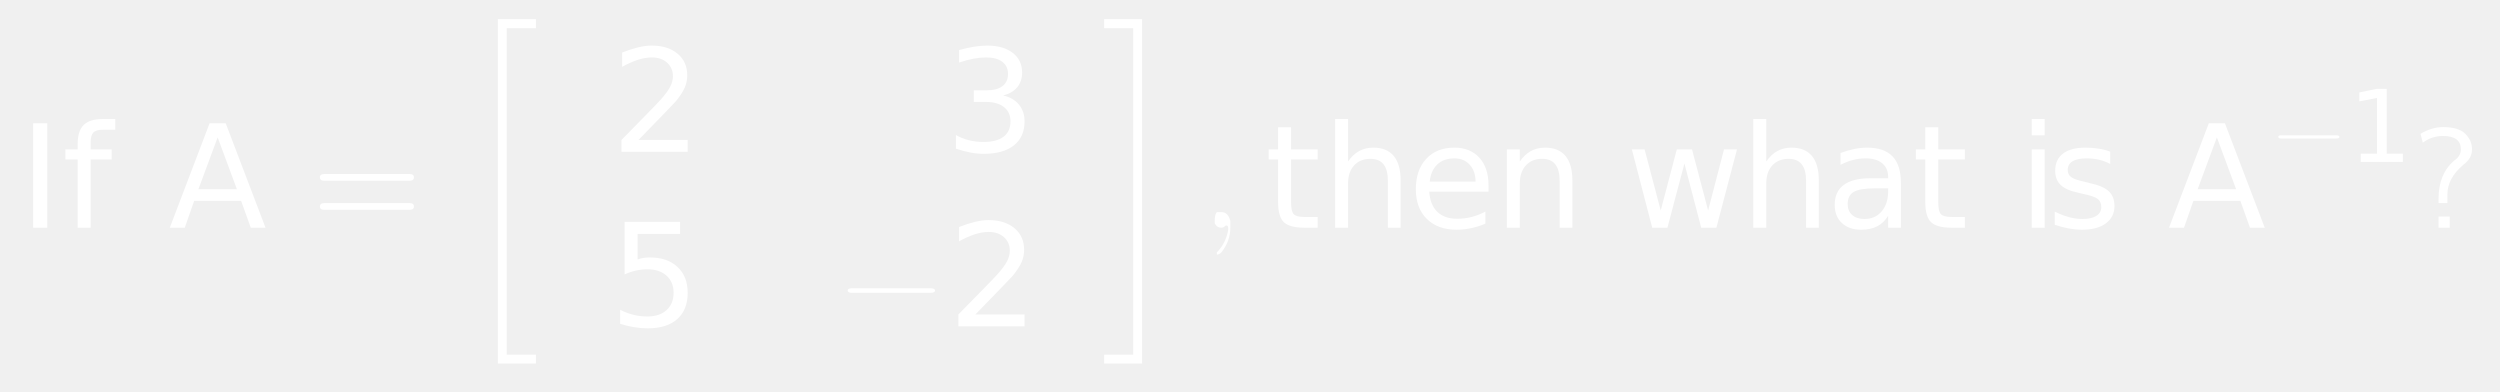
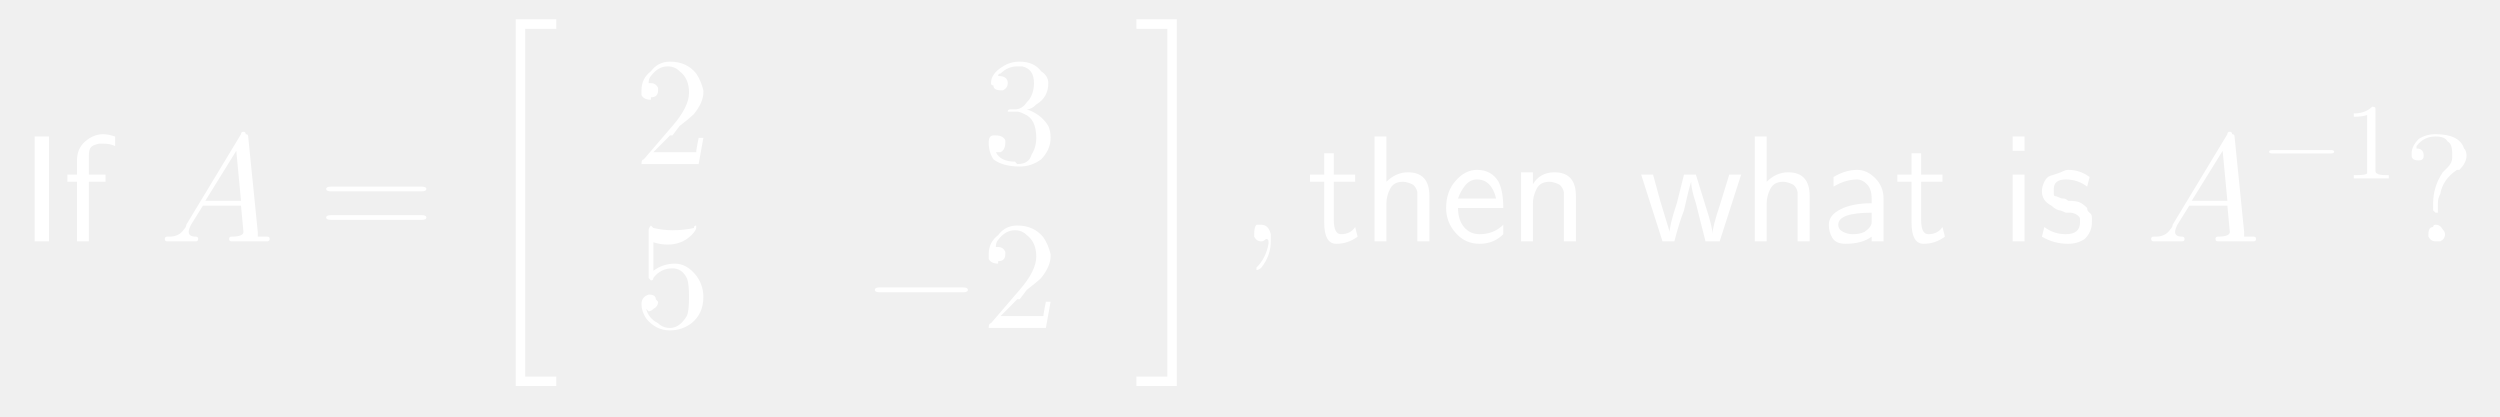
- <svg xmlns="http://www.w3.org/2000/svg" style="fill-opacity:1; color-rendering:auto; color-interpolation:auto; stroke:black; text-rendering:auto; stroke-linecap:square; stroke-miterlimit:10; stroke-opacity:1; shape-rendering:auto; fill:black; stroke-dasharray:none; font-weight:normal; stroke-width:1; font-family:'Dialog'; font-style:normal; stroke-linejoin:miter; font-size:12; stroke-dashoffset:0; image-rendering:auto;" width="262" height="41">
+ <svg xmlns="http://www.w3.org/2000/svg" style="fill-opacity:1; color-rendering:auto; color-interpolation:auto; stroke:black; text-rendering:auto; stroke-linecap:square; stroke-miterlimit:10; stroke-opacity:1; shape-rendering:auto; fill:black; stroke-dasharray:none; font-weight:normal; stroke-width:1; font-family:'Dialog'; font-style:normal; stroke-linejoin:miter; font-size:12; stroke-dashoffset:0; image-rendering:auto;" width="246" height="41">
  <defs id="genericDefs" />
  <g>
-     <g transform="scale(15,15) translate(0.1333,1.5909) scale(0.1,0.1)" style="fill:white; text-rendering:geometricPrecision; color-rendering:optimizeQuality; image-rendering:optimizeQuality; color-interpolation:linearRGB; stroke:white;">
-       <path style="stroke:none;" d="M0.984 -7.297 L1.969 -7.297 L1.969 0 L0.984 0 L0.984 -7.297 ZM6.719 -7.594 L6.719 -6.844 L5.859 -6.844 Q5.375 -6.844 5.188 -6.648 Q5 -6.453 5 -5.953 L5 -5.469 L6.469 -5.469 L6.469 -4.766 L5 -4.766 L5 0 L4.094 0 L4.094 -4.766 L3.234 -4.766 L3.234 -5.469 L4.094 -5.469 L4.094 -5.844 Q4.094 -6.766 4.516 -7.18 Q4.938 -7.594 5.859 -7.594 L6.719 -7.594 Z" />
-       <path d="M3.422 -6.312 L2.078 -2.688 L4.766 -2.688 L3.422 -6.312 ZM2.859 -7.297 L3.984 -7.297 L6.766 0 L5.734 0 L5.062 -1.875 L1.781 -1.875 L1.125 0 L0.078 0 L2.859 -7.297 Z" style="stroke:none;" transform="scale(10,10) translate(1.0452,0) scale(0.1,0.1)" />
-       <path d="M0.688 -0.328 L0.094 -0.328 Q0.062 -0.328 0.062 -0.352 Q0.062 -0.375 0.094 -0.375 L0.688 -0.375 Q0.719 -0.375 0.719 -0.352 Q0.719 -0.328 0.688 -0.328 ZM0.688 -0.125 L0.094 -0.125 Q0.062 -0.125 0.062 -0.148 Q0.062 -0.172 0.094 -0.172 L0.688 -0.172 Q0.719 -0.172 0.719 -0.148 Q0.719 -0.125 0.688 -0.125 Z" style="stroke:none;" transform="scale(10,10) translate(2.0396,0)" />
+     <g transform="scale(15,15) translate(0.1333,1.5833)" style="font-size:1; fill:white; text-rendering:geometricPrecision; color-rendering:optimizeQuality; image-rendering:optimizeQuality; font-family:'jlm_cmss10'; color-interpolation:linearRGB; stroke:white;">
+       <path style="stroke:none;" d="M0.188 -0.688 L0.188 0 L0.094 0 L0.094 -0.688 L0.188 -0.688 Z" />
    </g>
-     <g transform="matrix(15,0,0,15,0,0) translate(3.2284,0.1809)" style="font-size:1; fill:white; text-rendering:geometricPrecision; color-rendering:optimizeQuality; image-rendering:optimizeQuality; font-family:'jlm_cmex10'; color-interpolation:linearRGB; stroke:white;">
+     <g transform="matrix(15,0,0,15,0,0) translate(0.4111,1.5833)" style="font-size:1; fill:white; text-rendering:geometricPrecision; color-rendering:optimizeQuality; image-rendering:optimizeQuality; font-family:'jlm_cmss10'; color-interpolation:linearRGB; stroke:white;">
+       <path style="stroke:none;" d="M0.172 -0.391 L0.172 0 L0.094 0 L0.094 -0.391 L0.031 -0.391 L0.031 -0.438 L0.094 -0.438 L0.094 -0.531 Q0.094 -0.609 0.148 -0.656 Q0.203 -0.703 0.266 -0.703 Q0.297 -0.703 0.344 -0.688 L0.344 -0.625 Q0.312 -0.641 0.266 -0.641 Q0.25 -0.641 0.242 -0.641 Q0.234 -0.641 0.211 -0.633 Q0.188 -0.625 0.18 -0.609 Q0.172 -0.594 0.172 -0.562 L0.172 -0.438 L0.281 -0.438 L0.281 -0.391 L0.172 -0.391 Z" />
+     </g>
+     <g transform="matrix(15,0,0,15,0,0) translate(1.05,1.5833)" style="font-size:1; fill:white; text-rendering:geometricPrecision; color-rendering:optimizeQuality; image-rendering:optimizeQuality; font-family:'jlm_cmmi10'; color-interpolation:linearRGB; stroke:white;">
+       <path style="stroke:none;" d="M0.172 -0.109 L0.531 -0.703 Q0.531 -0.719 0.547 -0.719 Q0.562 -0.719 0.562 -0.703 Q0.578 -0.703 0.578 -0.688 L0.641 -0.062 Q0.641 -0.047 0.641 -0.031 L0.641 -0.031 L0.641 -0.031 L0.641 -0.031 L0.641 -0.031 L0.641 -0.031 Q0.656 -0.031 0.703 -0.031 Q0.719 -0.031 0.719 -0.016 Q0.719 0 0.703 0 L0.594 0 L0.594 0 L0.469 0 L0.469 0 Q0.453 0 0.453 -0.016 Q0.453 -0.031 0.469 -0.031 Q0.547 -0.031 0.547 -0.062 Q0.547 -0.062 0.531 -0.234 L0.281 -0.234 L0.203 -0.109 Q0.188 -0.078 0.188 -0.062 Q0.188 -0.031 0.234 -0.031 Q0.25 -0.031 0.25 -0.016 Q0.25 0 0.234 0 L0.141 0 L0.141 0 L0.047 0 L0.047 0 Q0.031 0 0.031 -0.016 Q0.031 -0.031 0.047 -0.031 L0.047 -0.031 L0.062 -0.031 Q0.125 -0.031 0.156 -0.078 Q0.172 -0.094 0.172 -0.109 ZM0.297 -0.266 L0.531 -0.266 L0.5 -0.594 L0.297 -0.266 Z" />
+     </g>
+     <g transform="matrix(15,0,0,15,0,0) translate(2.0778,1.5833)" style="font-size:1; fill:white; text-rendering:geometricPrecision; color-rendering:optimizeQuality; image-rendering:optimizeQuality; font-family:'jlm_cmr10'; color-interpolation:linearRGB; stroke:white;">
+       <path style="stroke:none;" d="M0.688 -0.328 L0.094 -0.328 Q0.062 -0.328 0.062 -0.344 Q0.062 -0.359 0.094 -0.359 L0.688 -0.359 Q0.719 -0.359 0.719 -0.344 Q0.719 -0.328 0.688 -0.328 ZM0.688 -0.141 L0.094 -0.141 Q0.062 -0.141 0.062 -0.156 Q0.062 -0.172 0.094 -0.172 L0.688 -0.172 Q0.719 -0.172 0.719 -0.156 Q0.719 -0.141 0.688 -0.141 Z" />
+     </g>
+     <g transform="matrix(15,0,0,15,0,0) translate(3.1333,0.1733)" style="font-size:1; fill:white; text-rendering:geometricPrecision; color-rendering:optimizeQuality; image-rendering:optimizeQuality; font-family:'jlm_cmex10'; color-interpolation:linearRGB; stroke:white;">
      <path style="stroke:none;" d="M0.516 -0.047 L0.516 0.016 L0.312 0.016 L0.312 2.297 L0.516 2.297 L0.516 2.359 L0.25 2.359 L0.25 -0.047 L0.516 -0.047 Z" />
    </g>
-     <g transform="matrix(15,0,0,15,0,0) translate(4.2687,1.0607) scale(0.1,0.1)" style="font-size:1; fill:white; text-rendering:geometricPrecision; color-rendering:optimizeQuality; image-rendering:optimizeQuality; font-family:'jlm_cmex10'; color-interpolation:linearRGB; stroke:white;">
-       <path style="stroke:none;" d="M1.922 -0.828 L5.359 -0.828 L5.359 0 L0.734 0 L0.734 -0.828 Q1.297 -1.406 2.266 -2.391 Q3.234 -3.375 3.484 -3.656 Q3.953 -4.188 4.141 -4.555 Q4.328 -4.922 4.328 -5.281 Q4.328 -5.859 3.922 -6.227 Q3.516 -6.594 2.859 -6.594 Q2.391 -6.594 1.883 -6.43 Q1.375 -6.266 0.781 -5.938 L0.781 -6.938 Q1.375 -7.172 1.891 -7.297 Q2.406 -7.422 2.844 -7.422 Q3.969 -7.422 4.648 -6.859 Q5.328 -6.297 5.328 -5.344 Q5.328 -4.891 5.156 -4.492 Q4.984 -4.094 4.547 -3.547 Q4.422 -3.406 3.766 -2.727 Q3.109 -2.047 1.922 -0.828 Z" />
-       <path d="M4.062 -3.938 Q4.766 -3.781 5.164 -3.305 Q5.562 -2.828 5.562 -2.125 Q5.562 -1.047 4.82 -0.453 Q4.078 0.141 2.703 0.141 Q2.25 0.141 1.766 0.047 Q1.281 -0.047 0.766 -0.219 L0.766 -1.172 Q1.172 -0.938 1.664 -0.812 Q2.156 -0.688 2.688 -0.688 Q3.609 -0.688 4.094 -1.055 Q4.578 -1.422 4.578 -2.125 Q4.578 -2.766 4.125 -3.125 Q3.672 -3.484 2.875 -3.484 L2.016 -3.484 L2.016 -4.297 L2.906 -4.297 Q3.641 -4.297 4.023 -4.594 Q4.406 -4.891 4.406 -5.438 Q4.406 -5.984 4.008 -6.289 Q3.609 -6.594 2.875 -6.594 Q2.469 -6.594 2 -6.508 Q1.531 -6.422 0.984 -6.234 L0.984 -7.109 Q1.547 -7.266 2.039 -7.344 Q2.531 -7.422 2.953 -7.422 Q4.078 -7.422 4.734 -6.914 Q5.391 -6.406 5.391 -5.531 Q5.391 -4.922 5.047 -4.508 Q4.703 -4.094 4.062 -3.938 Z" style="stroke:none;" transform="scale(10,10) translate(2.3334,0) scale(0.1,0.1)" />
-       <path d="M1.078 -7.297 L4.953 -7.297 L4.953 -6.453 L1.984 -6.453 L1.984 -4.672 Q2.203 -4.75 2.414 -4.781 Q2.625 -4.812 2.844 -4.812 Q4.062 -4.812 4.773 -4.148 Q5.484 -3.484 5.484 -2.344 Q5.484 -1.156 4.758 -0.508 Q4.031 0.141 2.688 0.141 Q2.234 0.141 1.758 0.062 Q1.281 -0.016 0.766 -0.172 L0.766 -1.156 Q1.219 -0.922 1.688 -0.805 Q2.156 -0.688 2.672 -0.688 Q3.516 -0.688 4.008 -1.133 Q4.5 -1.578 4.5 -2.344 Q4.5 -3.094 4.008 -3.539 Q3.516 -3.984 2.672 -3.984 Q2.281 -3.984 1.883 -3.898 Q1.484 -3.812 1.078 -3.625 L1.078 -7.297 Z" style="stroke:none;" transform="scale(10,10) translate(-0.0125,1.2192) scale(0.1,0.1)" />
-       <path d="M0.656 -0.234 L0.109 -0.234 Q0.078 -0.234 0.078 -0.25 Q0.078 -0.266 0.109 -0.266 L0.656 -0.266 Q0.688 -0.266 0.688 -0.25 Q0.688 -0.234 0.656 -0.234 Z" style="stroke:none;" transform="scale(10,10) translate(1.5759,1.2192)" />
+     <g transform="matrix(15,0,0,15,0,0) translate(4.1611,1.0764)" style="font-size:1; fill:white; text-rendering:geometricPrecision; color-rendering:optimizeQuality; image-rendering:optimizeQuality; font-family:'jlm_cmr10'; color-interpolation:linearRGB; stroke:white;">
+       <path style="stroke:none;" d="M0.453 -0.172 L0.453 -0.172 L0.422 0 L0.047 0 Q0.047 -0.031 0.062 -0.031 L0.062 -0.031 L0.25 -0.25 Q0.359 -0.375 0.359 -0.469 Q0.359 -0.562 0.297 -0.609 L0.297 -0.609 L0.297 -0.609 Q0.266 -0.641 0.219 -0.641 Q0.156 -0.641 0.109 -0.578 Q0.094 -0.562 0.094 -0.531 Q0.094 -0.531 0.109 -0.531 Q0.141 -0.531 0.156 -0.5 L0.156 -0.5 Q0.156 -0.484 0.156 -0.484 Q0.156 -0.438 0.109 -0.438 Q0.109 -0.422 0.109 -0.422 Q0.062 -0.422 0.047 -0.453 Q0.047 -0.469 0.047 -0.484 Q0.047 -0.562 0.109 -0.609 Q0.156 -0.672 0.234 -0.672 Q0.344 -0.672 0.406 -0.594 Q0.438 -0.547 0.453 -0.484 Q0.453 -0.484 0.453 -0.469 Q0.453 -0.406 0.391 -0.328 Q0.359 -0.297 0.297 -0.25 L0.25 -0.188 L0.234 -0.188 L0.125 -0.078 L0.312 -0.078 Q0.391 -0.078 0.406 -0.078 Q0.406 -0.094 0.422 -0.172 L0.453 -0.172 Z" />
    </g>
-     <g transform="matrix(15,0,0,15,0,0) translate(6.6224,2.2799) scale(0.1,0.1)" style="font-size:1; fill:white; text-rendering:geometricPrecision; color-rendering:optimizeQuality; image-rendering:optimizeQuality; font-family:'jlm_cmsy10'; color-interpolation:linearRGB; stroke:white;">
-       <path style="stroke:none;" d="M1.922 -0.828 L5.359 -0.828 L5.359 0 L0.734 0 L0.734 -0.828 Q1.297 -1.406 2.266 -2.391 Q3.234 -3.375 3.484 -3.656 Q3.953 -4.188 4.141 -4.555 Q4.328 -4.922 4.328 -5.281 Q4.328 -5.859 3.922 -6.227 Q3.516 -6.594 2.859 -6.594 Q2.391 -6.594 1.883 -6.43 Q1.375 -6.266 0.781 -5.938 L0.781 -6.938 Q1.375 -7.172 1.891 -7.297 Q2.406 -7.422 2.844 -7.422 Q3.969 -7.422 4.648 -6.859 Q5.328 -6.297 5.328 -5.344 Q5.328 -4.891 5.156 -4.492 Q4.984 -4.094 4.547 -3.547 Q4.422 -3.406 3.766 -2.727 Q3.109 -2.047 1.922 -0.828 Z" />
-       <path d="M0.016 2.359 L0.016 2.297 L0.219 2.297 L0.219 0.016 L0.016 0.016 L0.016 -0.047 L0.281 -0.047 L0.281 2.359 L0.016 2.359 Z" style="stroke:none;" transform="scale(10,10) translate(1.0759,-2.099)" />
+     <g transform="matrix(15,0,0,15,0,0) translate(6.4389,1.0764)" style="font-size:1; fill:white; text-rendering:geometricPrecision; color-rendering:optimizeQuality; image-rendering:optimizeQuality; font-family:'jlm_cmr10'; color-interpolation:linearRGB; stroke:white;">
+       <path style="stroke:none;" d="M0.297 -0.359 L0.297 -0.359 Q0.391 -0.328 0.438 -0.25 Q0.453 -0.219 0.453 -0.172 Q0.453 -0.094 0.391 -0.031 Q0.328 0.016 0.25 0.016 Q0.141 0.016 0.078 -0.031 Q0.047 -0.078 0.047 -0.141 Q0.047 -0.188 0.078 -0.188 Q0.094 -0.188 0.094 -0.188 Q0.141 -0.188 0.156 -0.156 Q0.156 -0.141 0.156 -0.141 Q0.156 -0.094 0.125 -0.078 Q0.109 -0.078 0.094 -0.078 Q0.125 -0.016 0.219 -0.016 Q0.234 0 0.234 0 Q0.312 0 0.328 -0.062 Q0.359 -0.109 0.359 -0.172 Q0.359 -0.297 0.281 -0.328 Q0.25 -0.344 0.234 -0.344 L0.188 -0.344 Q0.172 -0.344 0.172 -0.344 Q0.172 -0.359 0.188 -0.359 Q0.203 -0.359 0.219 -0.359 Q0.266 -0.359 0.297 -0.406 L0.297 -0.406 L0.297 -0.406 L0.297 -0.406 L0.297 -0.406 L0.312 -0.422 Q0.344 -0.469 0.344 -0.531 Q0.344 -0.625 0.266 -0.641 Q0.25 -0.641 0.234 -0.641 Q0.172 -0.641 0.125 -0.594 Q0.109 -0.594 0.109 -0.578 Q0.172 -0.578 0.172 -0.531 Q0.172 -0.5 0.141 -0.484 Q0.125 -0.484 0.125 -0.484 Q0.078 -0.484 0.078 -0.516 L0.078 -0.516 L0.078 -0.516 Q0.062 -0.516 0.062 -0.531 Q0.062 -0.594 0.141 -0.641 Q0.188 -0.672 0.25 -0.672 Q0.344 -0.672 0.391 -0.609 L0.391 -0.609 Q0.438 -0.578 0.438 -0.531 Q0.438 -0.438 0.359 -0.391 Q0.328 -0.359 0.297 -0.359 Z" />
    </g>
-     <g transform="matrix(15,0,0,15,0,0) translate(8.3928,1.5909)" style="font-size:1; fill:white; text-rendering:geometricPrecision; color-rendering:optimizeQuality; image-rendering:optimizeQuality; font-family:'jlm_cmmi10'; color-interpolation:linearRGB; stroke:white;">
+     <g transform="matrix(15,0,0,15,0,0) translate(4.1611,2.1514)" style="font-size:1; fill:white; text-rendering:geometricPrecision; color-rendering:optimizeQuality; image-rendering:optimizeQuality; font-family:'jlm_cmr10'; color-interpolation:linearRGB; stroke:white;">
+       <path style="stroke:none;" d="M0.453 -0.203 L0.453 -0.203 Q0.453 -0.094 0.375 -0.031 Q0.312 0.016 0.234 0.016 Q0.141 0.016 0.078 -0.062 Q0.047 -0.109 0.047 -0.156 Q0.047 -0.203 0.094 -0.219 Q0.094 -0.219 0.094 -0.219 Q0.141 -0.219 0.141 -0.188 Q0.156 -0.172 0.156 -0.172 Q0.156 -0.141 0.125 -0.125 Q0.109 -0.109 0.094 -0.109 Q0.094 -0.109 0.078 -0.125 Q0.094 -0.062 0.156 -0.031 Q0.188 0 0.234 0 Q0.297 0 0.344 -0.078 Q0.359 -0.109 0.359 -0.203 Q0.359 -0.297 0.344 -0.328 Q0.312 -0.391 0.25 -0.391 Q0.172 -0.391 0.125 -0.328 Q0.125 -0.312 0.109 -0.312 Q0.109 -0.312 0.094 -0.328 L0.094 -0.344 L0.094 -0.641 Q0.094 -0.656 0.109 -0.672 Q0.109 -0.672 0.125 -0.656 Q0.188 -0.641 0.25 -0.641 Q0.328 -0.641 0.391 -0.656 Q0.391 -0.672 0.406 -0.672 Q0.406 -0.672 0.406 -0.656 Q0.406 -0.641 0.375 -0.609 Q0.312 -0.547 0.219 -0.547 Q0.172 -0.547 0.125 -0.562 L0.125 -0.375 Q0.188 -0.422 0.266 -0.422 Q0.344 -0.422 0.406 -0.344 Q0.453 -0.281 0.453 -0.203 Z" />
+     </g>
+     <g transform="matrix(15,0,0,15,0,0) translate(5.6611,2.1514)" style="font-size:1; fill:white; text-rendering:geometricPrecision; color-rendering:optimizeQuality; image-rendering:optimizeQuality; font-family:'jlm_cmsy10'; color-interpolation:linearRGB; stroke:white;">
+       <path style="stroke:none;" d="M0.656 -0.234 L0.109 -0.234 Q0.078 -0.234 0.078 -0.25 Q0.078 -0.266 0.109 -0.266 L0.656 -0.266 Q0.688 -0.266 0.688 -0.25 Q0.688 -0.234 0.656 -0.234 Z" />
+     </g>
+     <g transform="matrix(15,0,0,15,0,0) translate(6.4389,2.1514)" style="font-size:1; fill:white; text-rendering:geometricPrecision; color-rendering:optimizeQuality; image-rendering:optimizeQuality; font-family:'jlm_cmr10'; color-interpolation:linearRGB; stroke:white;">
+       <path style="stroke:none;" d="M0.453 -0.172 L0.453 -0.172 L0.422 0 L0.047 0 Q0.047 -0.031 0.062 -0.031 L0.062 -0.031 L0.25 -0.25 Q0.359 -0.375 0.359 -0.469 Q0.359 -0.562 0.297 -0.609 L0.297 -0.609 L0.297 -0.609 Q0.266 -0.641 0.219 -0.641 Q0.156 -0.641 0.109 -0.578 Q0.094 -0.562 0.094 -0.531 Q0.094 -0.531 0.109 -0.531 Q0.141 -0.531 0.156 -0.5 L0.156 -0.5 Q0.156 -0.484 0.156 -0.484 Q0.156 -0.438 0.109 -0.438 Q0.109 -0.422 0.109 -0.422 Q0.062 -0.422 0.047 -0.453 Q0.047 -0.469 0.047 -0.484 Q0.047 -0.562 0.109 -0.609 Q0.156 -0.672 0.234 -0.672 Q0.344 -0.672 0.406 -0.594 Q0.438 -0.547 0.453 -0.484 Q0.453 -0.484 0.453 -0.469 Q0.453 -0.406 0.391 -0.328 Q0.359 -0.297 0.297 -0.25 L0.25 -0.188 L0.234 -0.188 L0.125 -0.078 L0.312 -0.078 Q0.391 -0.078 0.406 -0.078 Q0.406 -0.094 0.422 -0.172 L0.453 -0.172 Z" />
+     </g>
+     <g transform="matrix(15,0,0,15,0,0) translate(7.4389,0.1733)" style="font-size:1; fill:white; text-rendering:geometricPrecision; color-rendering:optimizeQuality; image-rendering:optimizeQuality; font-family:'jlm_cmex10'; color-interpolation:linearRGB; stroke:white;">
+       <path style="stroke:none;" d="M0.016 2.359 L0.016 2.297 L0.219 2.297 L0.219 0.016 L0.016 0.016 L0.016 -0.047 L0.281 -0.047 L0.281 2.359 L0.016 2.359 Z" />
+     </g>
+     <g transform="matrix(15,0,0,15,0,0) translate(8.1334,1.5833)" style="font-size:1; fill:white; text-rendering:geometricPrecision; color-rendering:optimizeQuality; image-rendering:optimizeQuality; font-family:'jlm_cmmi10'; color-interpolation:linearRGB; stroke:white;">
      <path style="stroke:none;" d="M0.203 0 L0.203 0 Q0.203 0.094 0.141 0.172 Q0.125 0.188 0.109 0.188 Q0.109 0.188 0.109 0.188 Q0.109 0.172 0.109 0.172 Q0.172 0.109 0.188 0.016 Q0.188 0.016 0.188 0 Q0.188 -0.016 0.172 -0.016 Q0.172 -0.016 0.172 -0.016 Q0.156 0 0.141 0 Q0.109 0 0.094 -0.031 Q0.094 -0.047 0.094 -0.047 Q0.094 -0.094 0.109 -0.109 Q0.125 -0.109 0.141 -0.109 Q0.188 -0.109 0.203 -0.047 Q0.203 -0.031 0.203 0 Z" />
    </g>
-     <g transform="matrix(15,0,0,15,0,0) translate(8.8373,1.5909) scale(0.1,0.1)" style="font-size:1; fill:white; text-rendering:geometricPrecision; color-rendering:optimizeQuality; image-rendering:optimizeQuality; font-family:'jlm_cmmi10'; color-interpolation:linearRGB; stroke:white;">
-       <path style="stroke:none;" d="M1.828 -7.016 L1.828 -5.469 L3.688 -5.469 L3.688 -4.766 L1.828 -4.766 L1.828 -1.797 Q1.828 -1.141 2.016 -0.945 Q2.203 -0.75 2.766 -0.75 L3.688 -0.75 L3.688 0 L2.766 0 Q1.719 0 1.32 -0.391 Q0.922 -0.781 0.922 -1.797 L0.922 -4.766 L0.266 -4.766 L0.266 -5.469 L0.922 -5.469 L0.922 -7.016 L1.828 -7.016 ZM9.484 -3.297 L9.484 0 L8.594 0 L8.594 -3.266 Q8.594 -4.047 8.289 -4.43 Q7.984 -4.812 7.375 -4.812 Q6.656 -4.812 6.234 -4.352 Q5.812 -3.891 5.812 -3.094 L5.812 0 L4.906 0 L4.906 -7.594 L5.812 -7.594 L5.812 -4.625 Q6.141 -5.109 6.578 -5.352 Q7.016 -5.594 7.578 -5.594 Q8.516 -5.594 9 -5.016 Q9.484 -4.438 9.484 -3.297 ZM15.625 -2.953 L15.625 -2.516 L11.484 -2.516 Q11.547 -1.594 12.047 -1.109 Q12.547 -0.625 13.438 -0.625 Q13.953 -0.625 14.445 -0.75 Q14.938 -0.875 15.406 -1.125 L15.406 -0.281 Q14.922 -0.078 14.414 0.031 Q13.906 0.141 13.391 0.141 Q12.078 0.141 11.312 -0.617 Q10.547 -1.375 10.547 -2.688 Q10.547 -4.031 11.273 -4.812 Q12 -5.594 13.234 -5.594 Q14.344 -5.594 14.984 -4.891 Q15.625 -4.188 15.625 -2.953 ZM14.719 -3.219 Q14.719 -3.953 14.312 -4.398 Q13.906 -4.844 13.25 -4.844 Q12.484 -4.844 12.039 -4.414 Q11.594 -3.984 11.516 -3.219 L14.719 -3.219 ZM21.484 -3.297 L21.484 0 L20.594 0 L20.594 -3.266 Q20.594 -4.047 20.289 -4.43 Q19.984 -4.812 19.375 -4.812 Q18.656 -4.812 18.234 -4.352 Q17.812 -3.891 17.812 -3.094 L17.812 0 L16.906 0 L16.906 -5.469 L17.812 -5.469 L17.812 -4.625 Q18.141 -5.109 18.578 -5.352 Q19.016 -5.594 19.578 -5.594 Q20.516 -5.594 21 -5.016 Q21.484 -4.438 21.484 -3.297 Z" />
-       <path d="M0.422 -5.469 L1.312 -5.469 L2.438 -1.203 L3.562 -5.469 L4.625 -5.469 L5.75 -1.203 L6.859 -5.469 L7.766 -5.469 L6.328 0 L5.266 0 L4.094 -4.484 L2.906 0 L1.844 0 L0.422 -5.469 ZM13.484 -3.297 L13.484 0 L12.594 0 L12.594 -3.266 Q12.594 -4.047 12.289 -4.43 Q11.984 -4.812 11.375 -4.812 Q10.656 -4.812 10.234 -4.352 Q9.812 -3.891 9.812 -3.094 L9.812 0 L8.906 0 L8.906 -7.594 L9.812 -7.594 L9.812 -4.625 Q10.141 -5.109 10.578 -5.352 Q11.016 -5.594 11.578 -5.594 Q12.516 -5.594 13 -5.016 Q13.484 -4.438 13.484 -3.297 ZM17.422 -2.75 Q16.344 -2.75 15.922 -2.5 Q15.5 -2.25 15.5 -1.656 Q15.5 -1.172 15.812 -0.891 Q16.125 -0.609 16.672 -0.609 Q17.422 -0.609 17.875 -1.141 Q18.328 -1.672 18.328 -2.547 L18.328 -2.75 L17.422 -2.75 ZM19.219 -3.125 L19.219 0 L18.328 0 L18.328 -0.828 Q18.016 -0.328 17.555 -0.094 Q17.094 0.141 16.438 0.141 Q15.594 0.141 15.094 -0.328 Q14.594 -0.797 14.594 -1.594 Q14.594 -2.516 15.219 -2.984 Q15.844 -3.453 17.062 -3.453 L18.328 -3.453 L18.328 -3.547 Q18.328 -4.156 17.914 -4.5 Q17.5 -4.844 16.766 -4.844 Q16.297 -4.844 15.852 -4.727 Q15.406 -4.609 15 -4.391 L15 -5.219 Q15.5 -5.406 15.961 -5.5 Q16.422 -5.594 16.859 -5.594 Q18.047 -5.594 18.633 -4.984 Q19.219 -4.375 19.219 -3.125 ZM21.828 -7.016 L21.828 -5.469 L23.688 -5.469 L23.688 -4.766 L21.828 -4.766 L21.828 -1.797 Q21.828 -1.141 22.016 -0.945 Q22.203 -0.75 22.766 -0.75 L23.688 -0.75 L23.688 0 L22.766 0 Q21.719 0 21.32 -0.391 Q20.922 -0.781 20.922 -1.797 L20.922 -4.766 L20.266 -4.766 L20.266 -5.469 L20.922 -5.469 L20.922 -7.016 L21.828 -7.016 Z" style="stroke:none;" transform="scale(10,10) translate(2.5218,0) scale(0.1,0.1)" />
-       <path d="M0.938 -5.469 L1.844 -5.469 L1.844 0 L0.938 0 L0.938 -5.469 ZM0.938 -7.594 L1.844 -7.594 L1.844 -6.453 L0.938 -6.453 L0.938 -7.594 ZM6.422 -5.312 L6.422 -4.453 Q6.047 -4.656 5.641 -4.75 Q5.234 -4.844 4.781 -4.844 Q4.125 -4.844 3.789 -4.641 Q3.453 -4.438 3.453 -4.031 Q3.453 -3.719 3.688 -3.539 Q3.922 -3.359 4.656 -3.203 L4.953 -3.125 Q5.922 -2.922 6.32 -2.547 Q6.719 -2.172 6.719 -1.516 Q6.719 -0.75 6.117 -0.305 Q5.516 0.141 4.469 0.141 Q4.016 0.141 3.539 0.055 Q3.062 -0.031 2.547 -0.203 L2.547 -1.125 Q3.047 -0.875 3.523 -0.742 Q4 -0.609 4.484 -0.609 Q5.109 -0.609 5.453 -0.828 Q5.797 -1.047 5.797 -1.438 Q5.797 -1.812 5.555 -2.008 Q5.312 -2.203 4.469 -2.375 L4.156 -2.453 Q3.328 -2.625 2.953 -2.992 Q2.578 -3.359 2.578 -3.984 Q2.578 -4.766 3.125 -5.18 Q3.672 -5.594 4.688 -5.594 Q5.172 -5.594 5.617 -5.523 Q6.062 -5.453 6.422 -5.312 Z" style="stroke:none;" transform="scale(10,10) translate(5.2639,0) scale(0.1,0.1)" />
-       <path d="M3.422 -6.312 L2.078 -2.688 L4.766 -2.688 L3.422 -6.312 ZM2.859 -7.297 L3.984 -7.297 L6.766 0 L5.734 0 L5.062 -1.875 L1.781 -1.875 L1.125 0 L0.078 0 L2.859 -7.297 Z" style="stroke:none;" transform="scale(10,10) translate(6.3091,0) scale(0.1,0.1)" />
-       <path d="M0.656 -0.234 L0.109 -0.234 Q0.078 -0.234 0.078 -0.25 Q0.078 -0.266 0.109 -0.266 L0.656 -0.266 Q0.688 -0.266 0.688 -0.25 Q0.688 -0.234 0.656 -0.234 Z" style="stroke:none;" transform="scale(10,10) translate(7.0256,-0.4594) scale(0.7,0.7)" />
+     <g transform="matrix(15,0,0,15,0,0) translate(8.5778,1.5833)" style="font-size:1; fill:white; text-rendering:geometricPrecision; color-rendering:optimizeQuality; image-rendering:optimizeQuality; font-family:'jlm_cmss10'; color-interpolation:linearRGB; stroke:white;">
+       <path style="stroke:none;" d="M0.172 -0.391 L0.172 -0.141 Q0.172 -0.047 0.219 -0.047 Q0.281 -0.047 0.312 -0.094 L0.328 -0.031 Q0.266 0.016 0.188 0.016 Q0.109 0.016 0.109 -0.125 L0.109 -0.391 L0.016 -0.391 L0.016 -0.438 L0.109 -0.438 L0.109 -0.578 L0.172 -0.578 L0.172 -0.438 L0.312 -0.438 L0.312 -0.391 L0.172 -0.391 Z" />
    </g>
-     <g transform="matrix(15,0,0,15,0,0) translate(16.4073,1.1315) scale(0.07,0.07)" style="font-size:1; fill:white; text-rendering:geometricPrecision; color-rendering:optimizeQuality; image-rendering:optimizeQuality; font-family:'jlm_cmsy10'; color-interpolation:linearRGB; stroke:white;">
-       <path style="stroke:none;" d="M1.234 -0.828 L2.859 -0.828 L2.859 -6.391 L1.094 -6.047 L1.094 -6.938 L2.844 -7.297 L3.828 -7.297 L3.828 -0.828 L5.438 -0.828 L5.438 0 L1.234 0 L1.234 -0.828 Z" />
-       <path d="M0.25 -0.234 L0.25 -0.172 L0.188 -0.172 L0.188 -0.203 Q0.188 -0.375 0.297 -0.469 Q0.344 -0.5 0.344 -0.547 Q0.344 -0.641 0.219 -0.641 Q0.141 -0.641 0.078 -0.594 L0.062 -0.656 Q0.141 -0.703 0.219 -0.703 Q0.328 -0.703 0.375 -0.656 Q0.422 -0.609 0.422 -0.547 Q0.422 -0.484 0.359 -0.438 Q0.25 -0.344 0.25 -0.234 ZM0.188 0 L0.188 -0.078 L0.266 -0.078 L0.266 0 L0.188 0 Z" style="stroke:none;" transform="scale(14.2857,14.2857) translate(0.442,0.4594)" />
+     <g transform="matrix(15,0,0,15,0,0) translate(8.9389,1.5833)" style="font-size:1; fill:white; text-rendering:geometricPrecision; color-rendering:optimizeQuality; image-rendering:optimizeQuality; font-family:'jlm_cmss10'; color-interpolation:linearRGB; stroke:white;">
+       <path style="stroke:none;" d="M0.438 -0.297 L0.438 0 L0.359 0 L0.359 -0.297 Q0.359 -0.312 0.359 -0.32 Q0.359 -0.328 0.352 -0.344 Q0.344 -0.359 0.336 -0.367 Q0.328 -0.375 0.305 -0.383 Q0.281 -0.391 0.266 -0.391 Q0.203 -0.391 0.18 -0.344 Q0.156 -0.297 0.156 -0.25 L0.156 0 L0.078 0 L0.078 -0.688 L0.156 -0.688 L0.156 -0.391 Q0.219 -0.453 0.297 -0.453 Q0.438 -0.453 0.438 -0.297 Z" />
+     </g>
+     <g transform="matrix(15,0,0,15,0,0) translate(9.4556,1.5833)" style="font-size:1; fill:white; text-rendering:geometricPrecision; color-rendering:optimizeQuality; image-rendering:optimizeQuality; font-family:'jlm_cmss10'; color-interpolation:linearRGB; stroke:white;">
+       <path style="stroke:none;" d="M0.406 -0.219 L0.109 -0.219 Q0.109 -0.141 0.148 -0.094 Q0.188 -0.047 0.25 -0.047 Q0.344 -0.047 0.406 -0.109 L0.406 -0.047 Q0.344 0.016 0.25 0.016 Q0.156 0.016 0.094 -0.055 Q0.031 -0.125 0.031 -0.219 Q0.031 -0.328 0.094 -0.398 Q0.156 -0.469 0.234 -0.469 Q0.328 -0.469 0.375 -0.391 Q0.406 -0.328 0.406 -0.219 ZM0.109 -0.281 L0.359 -0.281 Q0.344 -0.344 0.312 -0.375 Q0.281 -0.406 0.234 -0.406 Q0.188 -0.406 0.156 -0.367 Q0.125 -0.328 0.109 -0.281 Z" />
+     </g>
+     <g transform="matrix(15,0,0,15,0,0) translate(9.9,1.5833)" style="font-size:1; fill:white; text-rendering:geometricPrecision; color-rendering:optimizeQuality; image-rendering:optimizeQuality; font-family:'jlm_cmss10'; color-interpolation:linearRGB; stroke:white;">
+       <path style="stroke:none;" d="M0.438 -0.297 L0.438 0 L0.359 0 L0.359 -0.297 Q0.359 -0.312 0.359 -0.32 Q0.359 -0.328 0.352 -0.344 Q0.344 -0.359 0.336 -0.367 Q0.328 -0.375 0.305 -0.383 Q0.281 -0.391 0.266 -0.391 Q0.203 -0.391 0.18 -0.344 Q0.156 -0.297 0.156 -0.25 L0.156 0 L0.078 0 L0.078 -0.453 L0.156 -0.453 L0.156 -0.375 Q0.203 -0.453 0.297 -0.453 Q0.438 -0.453 0.438 -0.297 Z" />
+     </g>
+     <g transform="matrix(15,0,0,15,0,0) translate(10.75,1.5833)" style="font-size:1; fill:white; text-rendering:geometricPrecision; color-rendering:optimizeQuality; image-rendering:optimizeQuality; font-family:'jlm_cmss10'; color-interpolation:linearRGB; stroke:white;">
+       <path style="stroke:none;" d="M0.672 -0.438 L0.531 0 L0.438 0 L0.375 -0.25 Q0.344 -0.344 0.344 -0.391 L0.344 -0.391 Q0.328 -0.344 0.297 -0.203 Q0.266 -0.125 0.234 0 L0.156 0 L0.016 -0.438 L0.094 -0.438 L0.141 -0.266 Q0.188 -0.109 0.203 -0.062 L0.203 -0.062 Q0.203 -0.109 0.25 -0.25 L0.297 -0.438 L0.375 -0.438 L0.438 -0.234 Q0.484 -0.094 0.484 -0.047 L0.484 -0.047 Q0.484 -0.094 0.531 -0.234 L0.594 -0.438 L0.672 -0.438 Z" />
+     </g>
+     <g transform="matrix(15,0,0,15,0,0) translate(11.4334,1.5833)" style="font-size:1; fill:white; text-rendering:geometricPrecision; color-rendering:optimizeQuality; image-rendering:optimizeQuality; font-family:'jlm_cmss10'; color-interpolation:linearRGB; stroke:white;">
+       <path style="stroke:none;" d="M0.438 -0.297 L0.438 0 L0.359 0 L0.359 -0.297 Q0.359 -0.312 0.359 -0.32 Q0.359 -0.328 0.352 -0.344 Q0.344 -0.359 0.336 -0.367 Q0.328 -0.375 0.305 -0.383 Q0.281 -0.391 0.266 -0.391 Q0.203 -0.391 0.18 -0.344 Q0.156 -0.297 0.156 -0.25 L0.156 0 L0.078 0 L0.078 -0.688 L0.156 -0.688 L0.156 -0.391 Q0.219 -0.453 0.297 -0.453 Q0.438 -0.453 0.438 -0.297 Z" />
+     </g>
+     <g transform="matrix(15,0,0,15,0,0) translate(11.95,1.5833)" style="font-size:1; fill:white; text-rendering:geometricPrecision; color-rendering:optimizeQuality; image-rendering:optimizeQuality; font-family:'jlm_cmss10'; color-interpolation:linearRGB; stroke:white;">
+       <path style="stroke:none;" d="M0.406 -0.281 L0.406 0 L0.328 0 L0.328 -0.031 Q0.266 0.016 0.156 0.016 Q0.094 0.016 0.07 -0.023 Q0.047 -0.062 0.047 -0.109 Q0.047 -0.172 0.125 -0.211 Q0.203 -0.25 0.328 -0.25 L0.328 -0.281 Q0.328 -0.344 0.297 -0.375 Q0.266 -0.406 0.234 -0.406 Q0.156 -0.406 0.078 -0.359 L0.078 -0.422 Q0.156 -0.469 0.234 -0.469 Q0.297 -0.469 0.352 -0.414 Q0.406 -0.359 0.406 -0.281 ZM0.328 -0.125 L0.328 -0.188 Q0.109 -0.188 0.109 -0.109 Q0.109 -0.078 0.141 -0.062 Q0.172 -0.047 0.203 -0.047 Q0.25 -0.047 0.281 -0.062 Q0.328 -0.094 0.328 -0.125 Z" />
+     </g>
+     <g transform="matrix(15,0,0,15,0,0) translate(12.4306,1.5833)" style="font-size:1; fill:white; text-rendering:geometricPrecision; color-rendering:optimizeQuality; image-rendering:optimizeQuality; font-family:'jlm_cmss10'; color-interpolation:linearRGB; stroke:white;">
+       <path style="stroke:none;" d="M0.172 -0.391 L0.172 -0.141 Q0.172 -0.047 0.219 -0.047 Q0.281 -0.047 0.312 -0.094 L0.328 -0.031 Q0.266 0.016 0.188 0.016 Q0.109 0.016 0.109 -0.125 L0.109 -0.391 L0.016 -0.391 L0.016 -0.438 L0.109 -0.438 L0.109 -0.578 L0.172 -0.578 L0.172 -0.438 L0.312 -0.438 L0.312 -0.391 L0.172 -0.391 Z" />
+     </g>
+     <g transform="matrix(15,0,0,15,0,0) translate(13.125,1.5833)" style="font-size:1; fill:white; text-rendering:geometricPrecision; color-rendering:optimizeQuality; image-rendering:optimizeQuality; font-family:'jlm_cmss10'; color-interpolation:linearRGB; stroke:white;">
+       <path style="stroke:none;" d="M0.156 -0.688 L0.156 -0.594 L0.078 -0.594 L0.078 -0.688 L0.156 -0.688 ZM0.156 -0.438 L0.156 0 L0.078 0 L0.078 -0.438 L0.156 -0.438 Z" />
+     </g>
+     <g transform="matrix(15,0,0,15,0,0) translate(13.3639,1.5833)" style="font-size:1; fill:white; text-rendering:geometricPrecision; color-rendering:optimizeQuality; image-rendering:optimizeQuality; font-family:'jlm_cmss10'; color-interpolation:linearRGB; stroke:white;">
+       <path style="stroke:none;" d="M0.344 -0.422 L0.328 -0.359 Q0.266 -0.406 0.188 -0.406 Q0.109 -0.406 0.109 -0.344 Q0.109 -0.328 0.109 -0.312 Q0.109 -0.297 0.117 -0.297 Q0.125 -0.297 0.141 -0.289 Q0.156 -0.281 0.172 -0.281 Q0.188 -0.281 0.203 -0.266 Q0.25 -0.266 0.273 -0.258 Q0.297 -0.25 0.328 -0.219 L0.328 -0.219 Q0.328 -0.203 0.336 -0.195 Q0.344 -0.188 0.352 -0.18 Q0.359 -0.172 0.359 -0.156 Q0.359 -0.141 0.359 -0.125 Q0.359 -0.062 0.312 -0.016 Q0.266 0.016 0.203 0.016 Q0.109 0.016 0.031 -0.031 L0.047 -0.094 Q0.109 -0.047 0.188 -0.047 Q0.281 -0.047 0.281 -0.125 Q0.281 -0.141 0.281 -0.148 Q0.281 -0.156 0.273 -0.164 Q0.266 -0.172 0.25 -0.18 Q0.234 -0.188 0.219 -0.188 Q0.203 -0.188 0.188 -0.188 Q0.156 -0.203 0.148 -0.203 Q0.141 -0.203 0.125 -0.211 Q0.109 -0.219 0.094 -0.234 Q0.031 -0.266 0.031 -0.328 Q0.031 -0.359 0.047 -0.391 Q0.062 -0.422 0.086 -0.43 Q0.109 -0.438 0.133 -0.445 Q0.156 -0.453 0.172 -0.461 Q0.188 -0.469 0.203 -0.469 Q0.281 -0.469 0.344 -0.422 Z" />
+     </g>
+     <g transform="matrix(15,0,0,15,0,0) translate(14.0806,1.5833)" style="font-size:1; fill:white; text-rendering:geometricPrecision; color-rendering:optimizeQuality; image-rendering:optimizeQuality; font-family:'jlm_cmmi10'; color-interpolation:linearRGB; stroke:white;">
+       <path style="stroke:none;" d="M0.172 -0.109 L0.531 -0.703 Q0.531 -0.719 0.547 -0.719 Q0.562 -0.719 0.562 -0.703 Q0.578 -0.703 0.578 -0.688 L0.641 -0.062 Q0.641 -0.047 0.641 -0.031 L0.641 -0.031 L0.641 -0.031 L0.641 -0.031 L0.641 -0.031 L0.641 -0.031 Q0.656 -0.031 0.703 -0.031 Q0.719 -0.031 0.719 -0.016 Q0.719 0 0.703 0 L0.594 0 L0.594 0 L0.469 0 L0.469 0 Q0.453 0 0.453 -0.016 Q0.453 -0.031 0.469 -0.031 Q0.547 -0.031 0.547 -0.062 Q0.547 -0.062 0.531 -0.234 L0.281 -0.234 L0.203 -0.109 Q0.188 -0.078 0.188 -0.062 Q0.188 -0.031 0.234 -0.031 Q0.25 -0.031 0.25 -0.016 Q0.25 0 0.234 0 L0.141 0 L0.141 0 L0.047 0 L0.047 0 Q0.031 0 0.031 -0.016 Q0.031 -0.031 0.047 -0.031 L0.047 -0.031 L0.062 -0.031 Q0.125 -0.031 0.156 -0.078 Q0.172 -0.094 0.172 -0.109 ZM0.297 -0.266 L0.531 -0.266 L0.5 -0.594 L0.297 -0.266 Z" />
+     </g>
+     <g transform="matrix(15,0,0,15,0,0) translate(14.8306,1.1705) scale(0.7,0.7)" style="font-size:1; fill:white; text-rendering:geometricPrecision; color-rendering:optimizeQuality; image-rendering:optimizeQuality; font-family:'jlm_cmsy10'; color-interpolation:linearRGB; stroke:white;">
+       <path style="stroke:none;" d="M0.656 -0.234 L0.109 -0.234 Q0.078 -0.234 0.078 -0.25 Q0.078 -0.266 0.109 -0.266 L0.656 -0.266 Q0.688 -0.266 0.688 -0.25 Q0.688 -0.234 0.656 -0.234 Z" />
+     </g>
+     <g transform="matrix(15,0,0,15,0,0) translate(15.375,1.1705) scale(0.7,0.7)" style="font-size:1; fill:white; text-rendering:geometricPrecision; color-rendering:optimizeQuality; image-rendering:optimizeQuality; font-family:'jlm_cmr10'; color-interpolation:linearRGB; stroke:white;">
+       <path style="stroke:none;" d="M0.297 -0.641 L0.297 -0.078 Q0.297 -0.047 0.312 -0.047 Q0.328 -0.031 0.391 -0.031 L0.422 -0.031 L0.422 0 Q0.391 0 0.25 0 Q0.125 0 0.094 0 L0.094 -0.031 L0.125 -0.031 Q0.203 -0.031 0.219 -0.047 L0.219 -0.047 Q0.219 -0.062 0.219 -0.078 L0.219 -0.594 Q0.172 -0.578 0.094 -0.578 L0.094 -0.609 Q0.203 -0.609 0.266 -0.672 Q0.297 -0.672 0.297 -0.656 L0.297 -0.656 L0.297 -0.656 Q0.297 -0.656 0.297 -0.641 Z" />
+     </g>
+     <g transform="matrix(15,0,0,15,0,0) translate(15.7584,1.5833)" style="font-size:1; fill:white; text-rendering:geometricPrecision; color-rendering:optimizeQuality; image-rendering:optimizeQuality; font-family:'jlm_cmr10'; color-interpolation:linearRGB; stroke:white;">
+       <path style="stroke:none;" d="M0.234 -0.25 L0.234 -0.219 Q0.234 -0.188 0.234 -0.188 Q0.219 -0.188 0.219 -0.188 Q0.219 -0.188 0.203 -0.203 L0.203 -0.219 L0.203 -0.25 Q0.203 -0.359 0.266 -0.453 Q0.281 -0.469 0.297 -0.484 Q0.328 -0.516 0.328 -0.547 Q0.328 -0.562 0.328 -0.578 Q0.328 -0.641 0.297 -0.656 L0.297 -0.656 Q0.281 -0.688 0.219 -0.688 Q0.141 -0.688 0.094 -0.625 L0.094 -0.625 L0.094 -0.609 Q0.141 -0.609 0.141 -0.562 Q0.141 -0.531 0.109 -0.531 Q0.109 -0.531 0.109 -0.531 Q0.062 -0.531 0.062 -0.562 L0.062 -0.562 Q0.062 -0.562 0.062 -0.578 Q0.062 -0.625 0.109 -0.672 Q0.156 -0.703 0.219 -0.703 Q0.375 -0.703 0.406 -0.609 Q0.422 -0.594 0.422 -0.562 Q0.422 -0.516 0.375 -0.469 Q0.375 -0.469 0.359 -0.469 Q0.266 -0.406 0.25 -0.312 Q0.234 -0.281 0.234 -0.25 ZM0.281 -0.047 L0.281 -0.047 Q0.281 -0.016 0.25 0 Q0.234 0 0.219 0 Q0.188 0 0.172 -0.031 Q0.172 -0.047 0.172 -0.047 Q0.172 -0.094 0.203 -0.094 Q0.203 -0.109 0.219 -0.109 Q0.25 -0.109 0.266 -0.078 Q0.281 -0.062 0.281 -0.047 Z" />
    </g>
  </g>
</svg>
